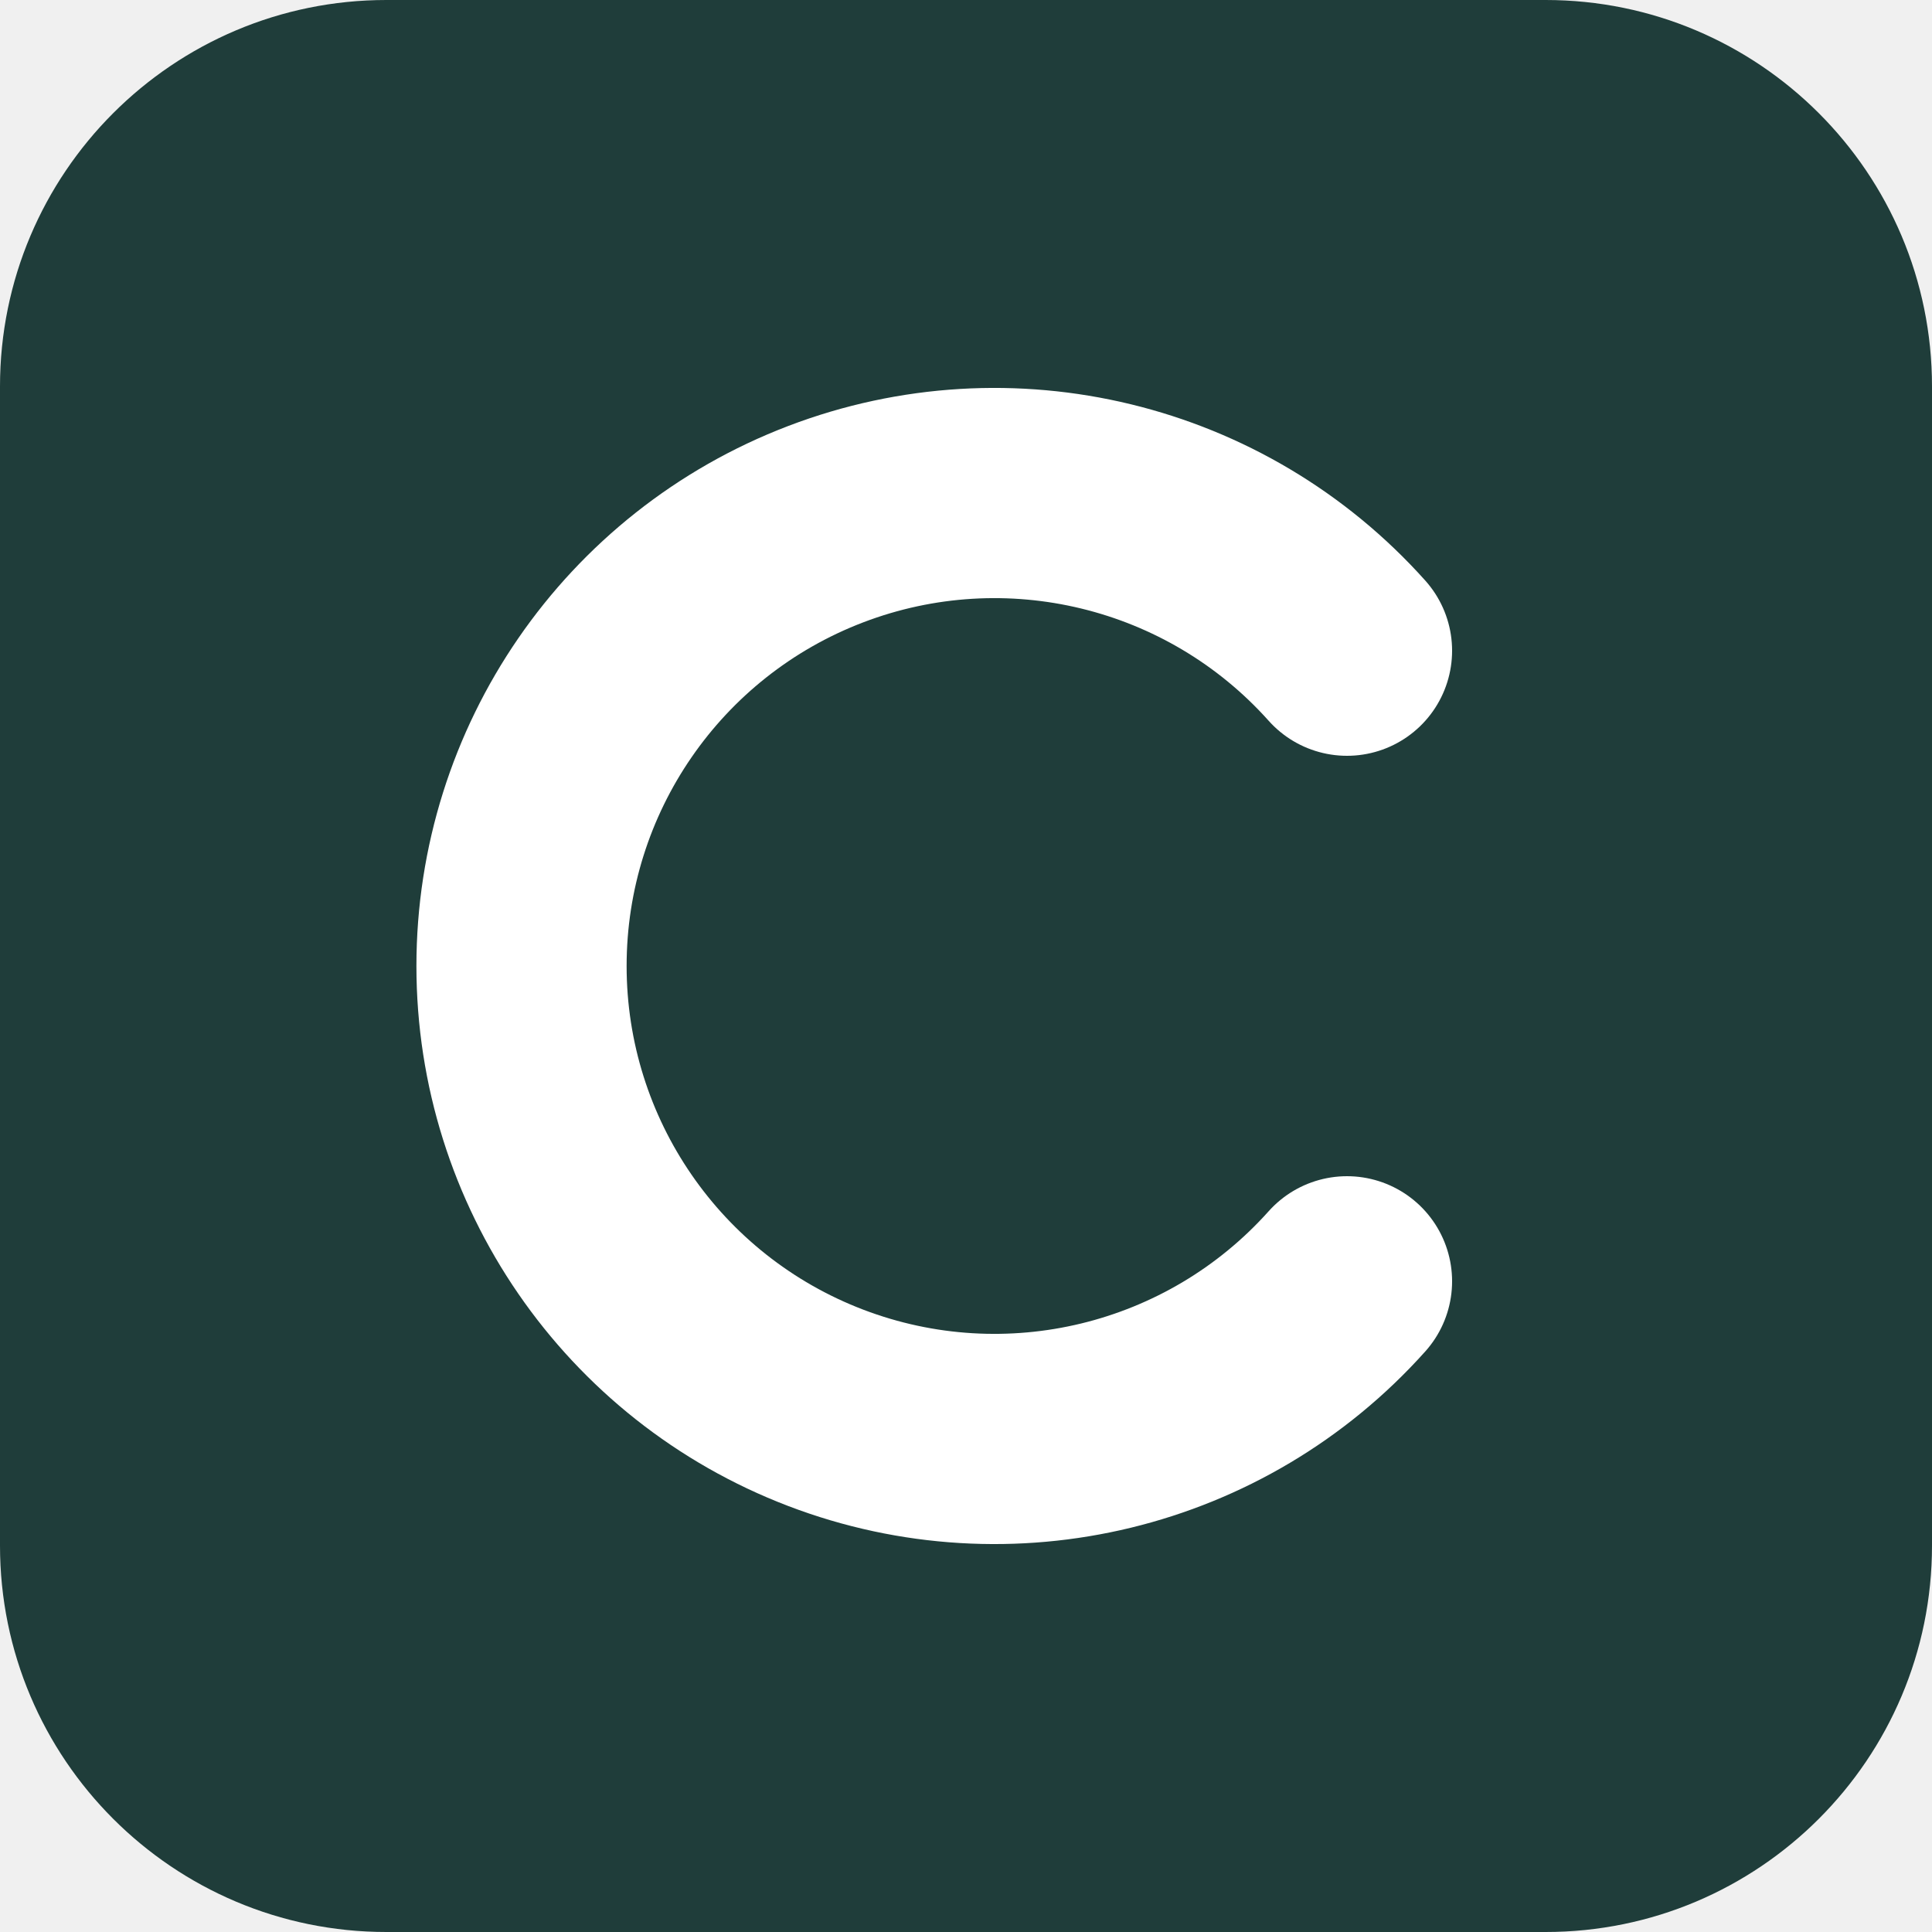
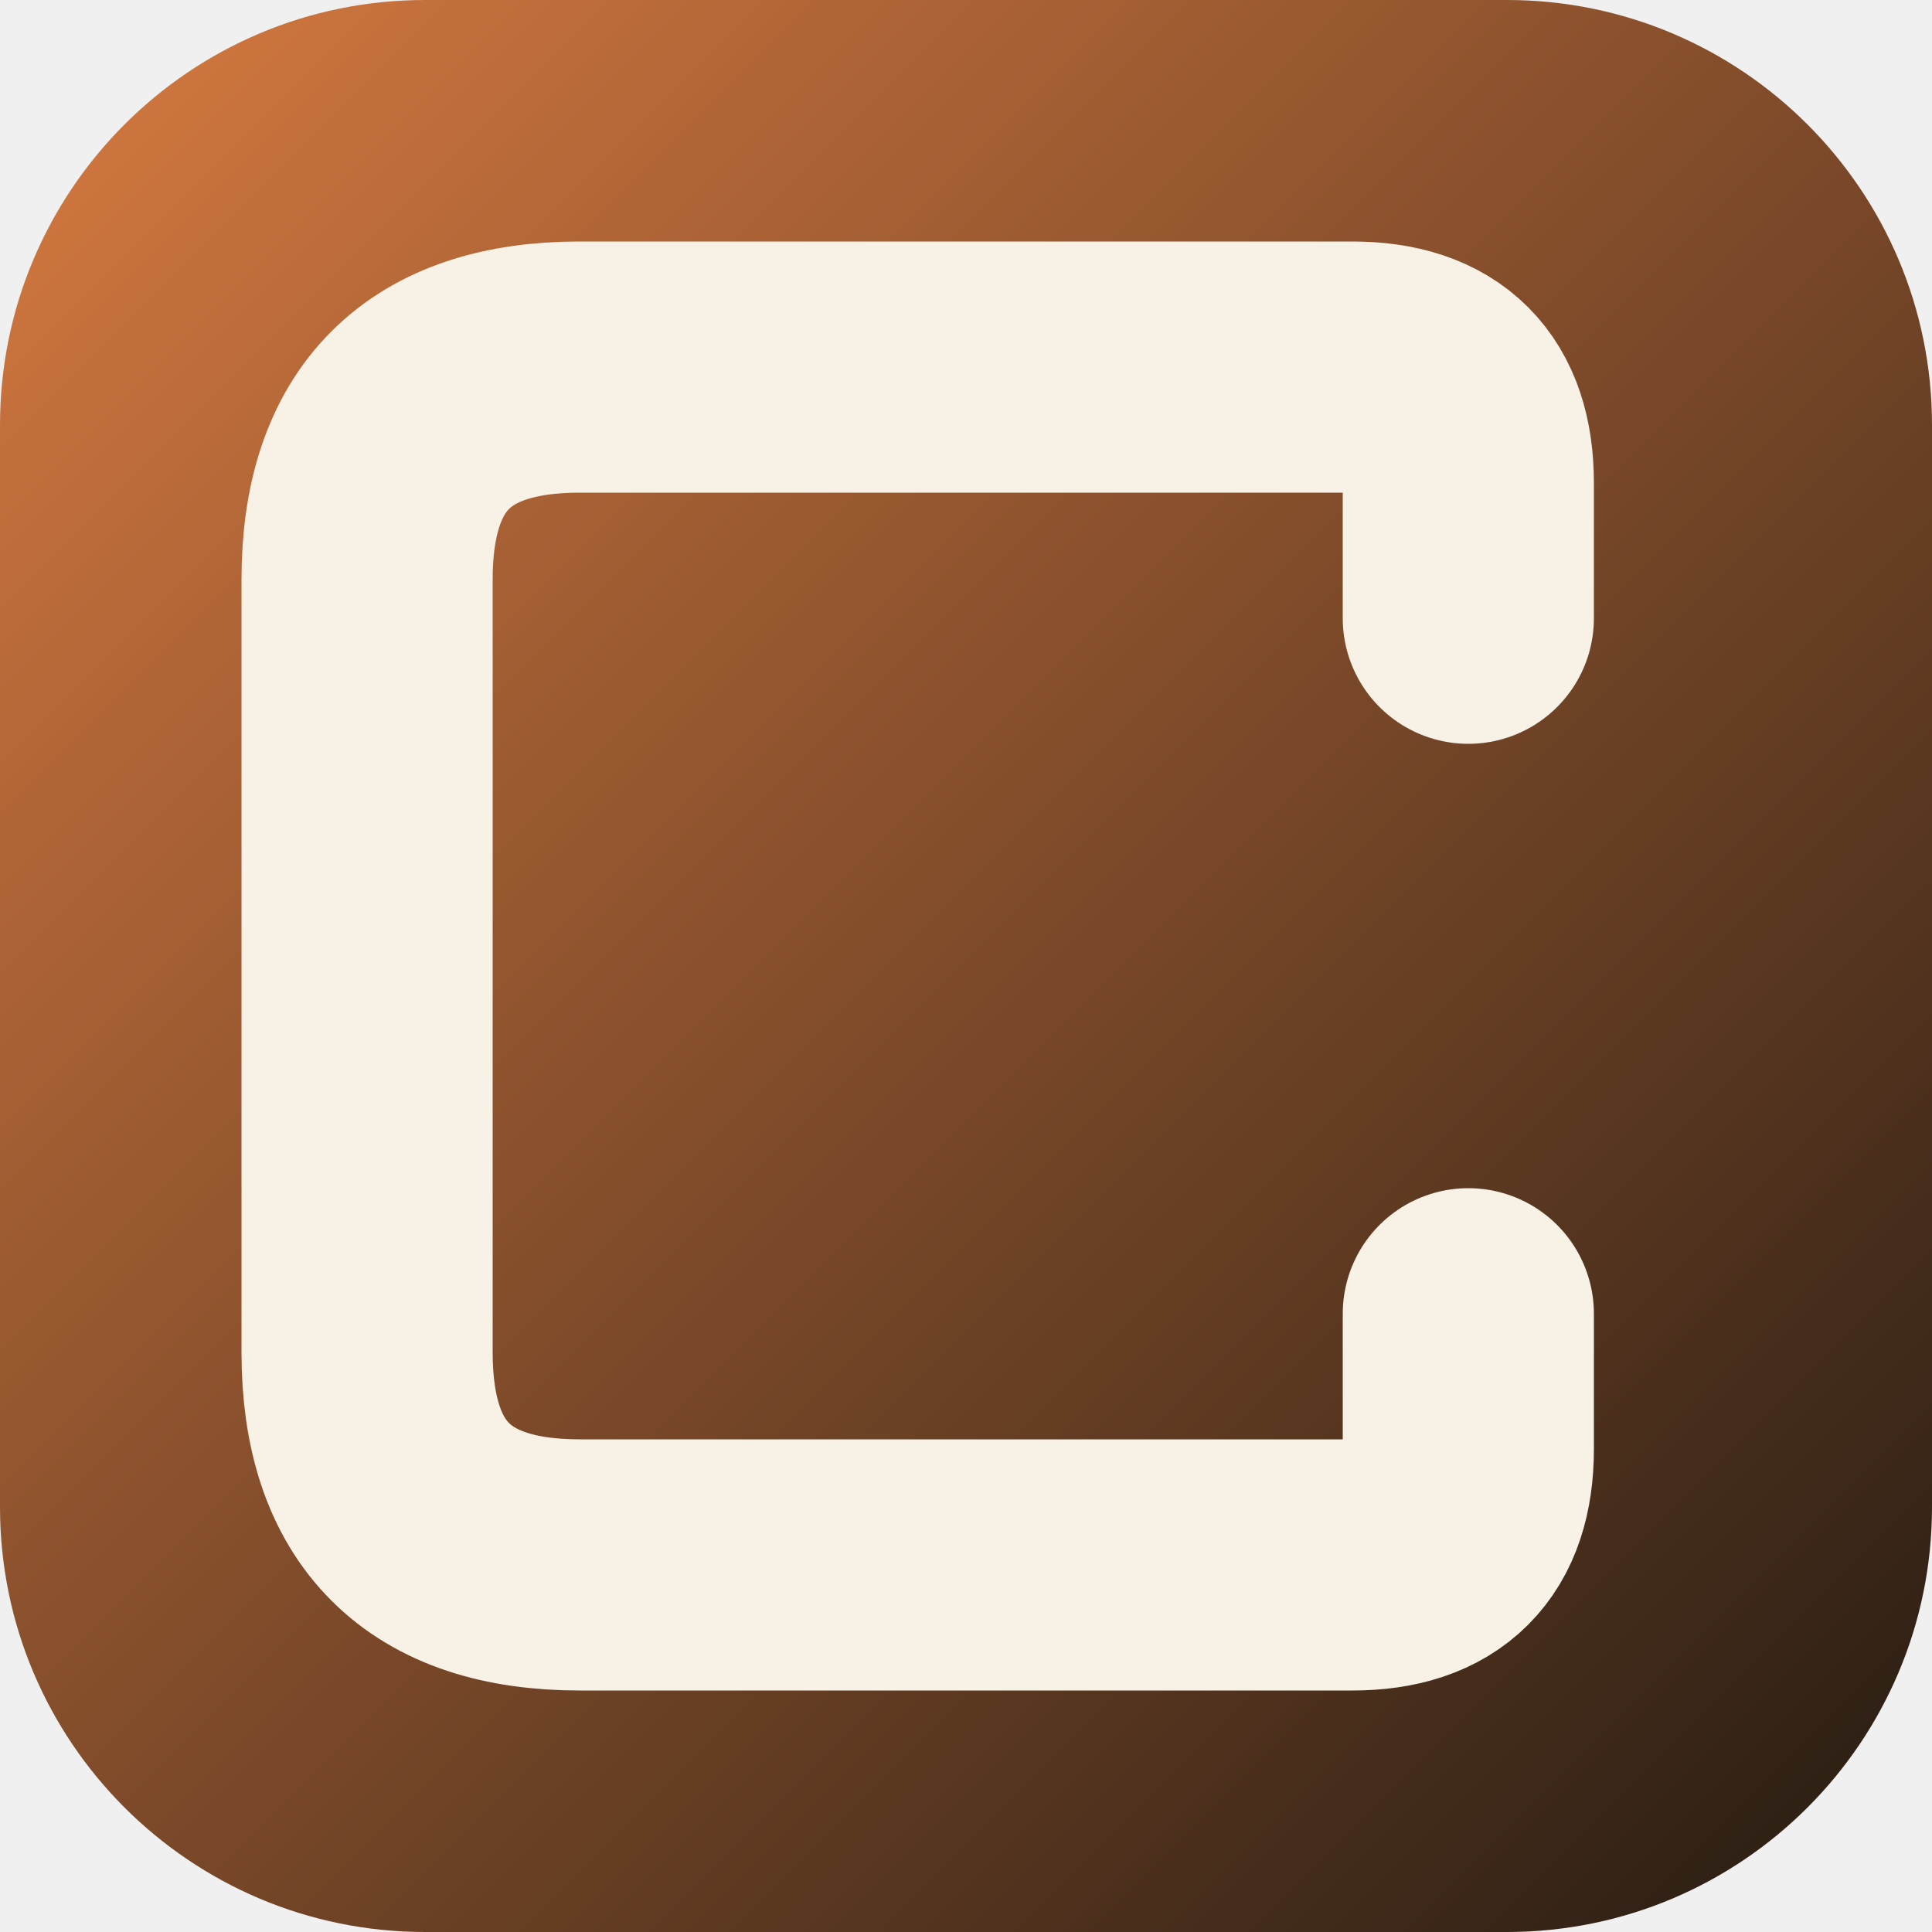
<svg xmlns="http://www.w3.org/2000/svg" viewBox="0 0 100 100">
-   <rect x="0" y="0" width="100" height="100" rx="20" fill="#1F3D3A" />
-   <g transform="translate(16,16) scale(0.68)">
-     <path d="M 79 26 A 36 36 0 1 0 79 74" fill="none" stroke="#FFFFFF" stroke-width="16" stroke-linecap="round" />
-   </g>
+   <defs>
+     <linearGradient id="bg" x1="0%" y1="0%" x2="100%" y2="100%">
+       <stop offset="0%" stop-color="#D97B41" />
+       <stop offset="100%" stop-color="#231A12" />
+     </linearGradient>
+   </defs>
+   <rect width="100" height="100" rx="22" fill="url(#bg)" />
+   <path d="M 76 32 L 76 25 Q 76 19 70 19 L 30 19 Q 19 19 19 30 L 19 70 Q 19 81 30 81 L 70 81 Q 76 81 76 75 L 76 68" fill="none" stroke="#F7F1E6" stroke-width="13" stroke-linecap="round" stroke-linejoin="round" />
</svg>
